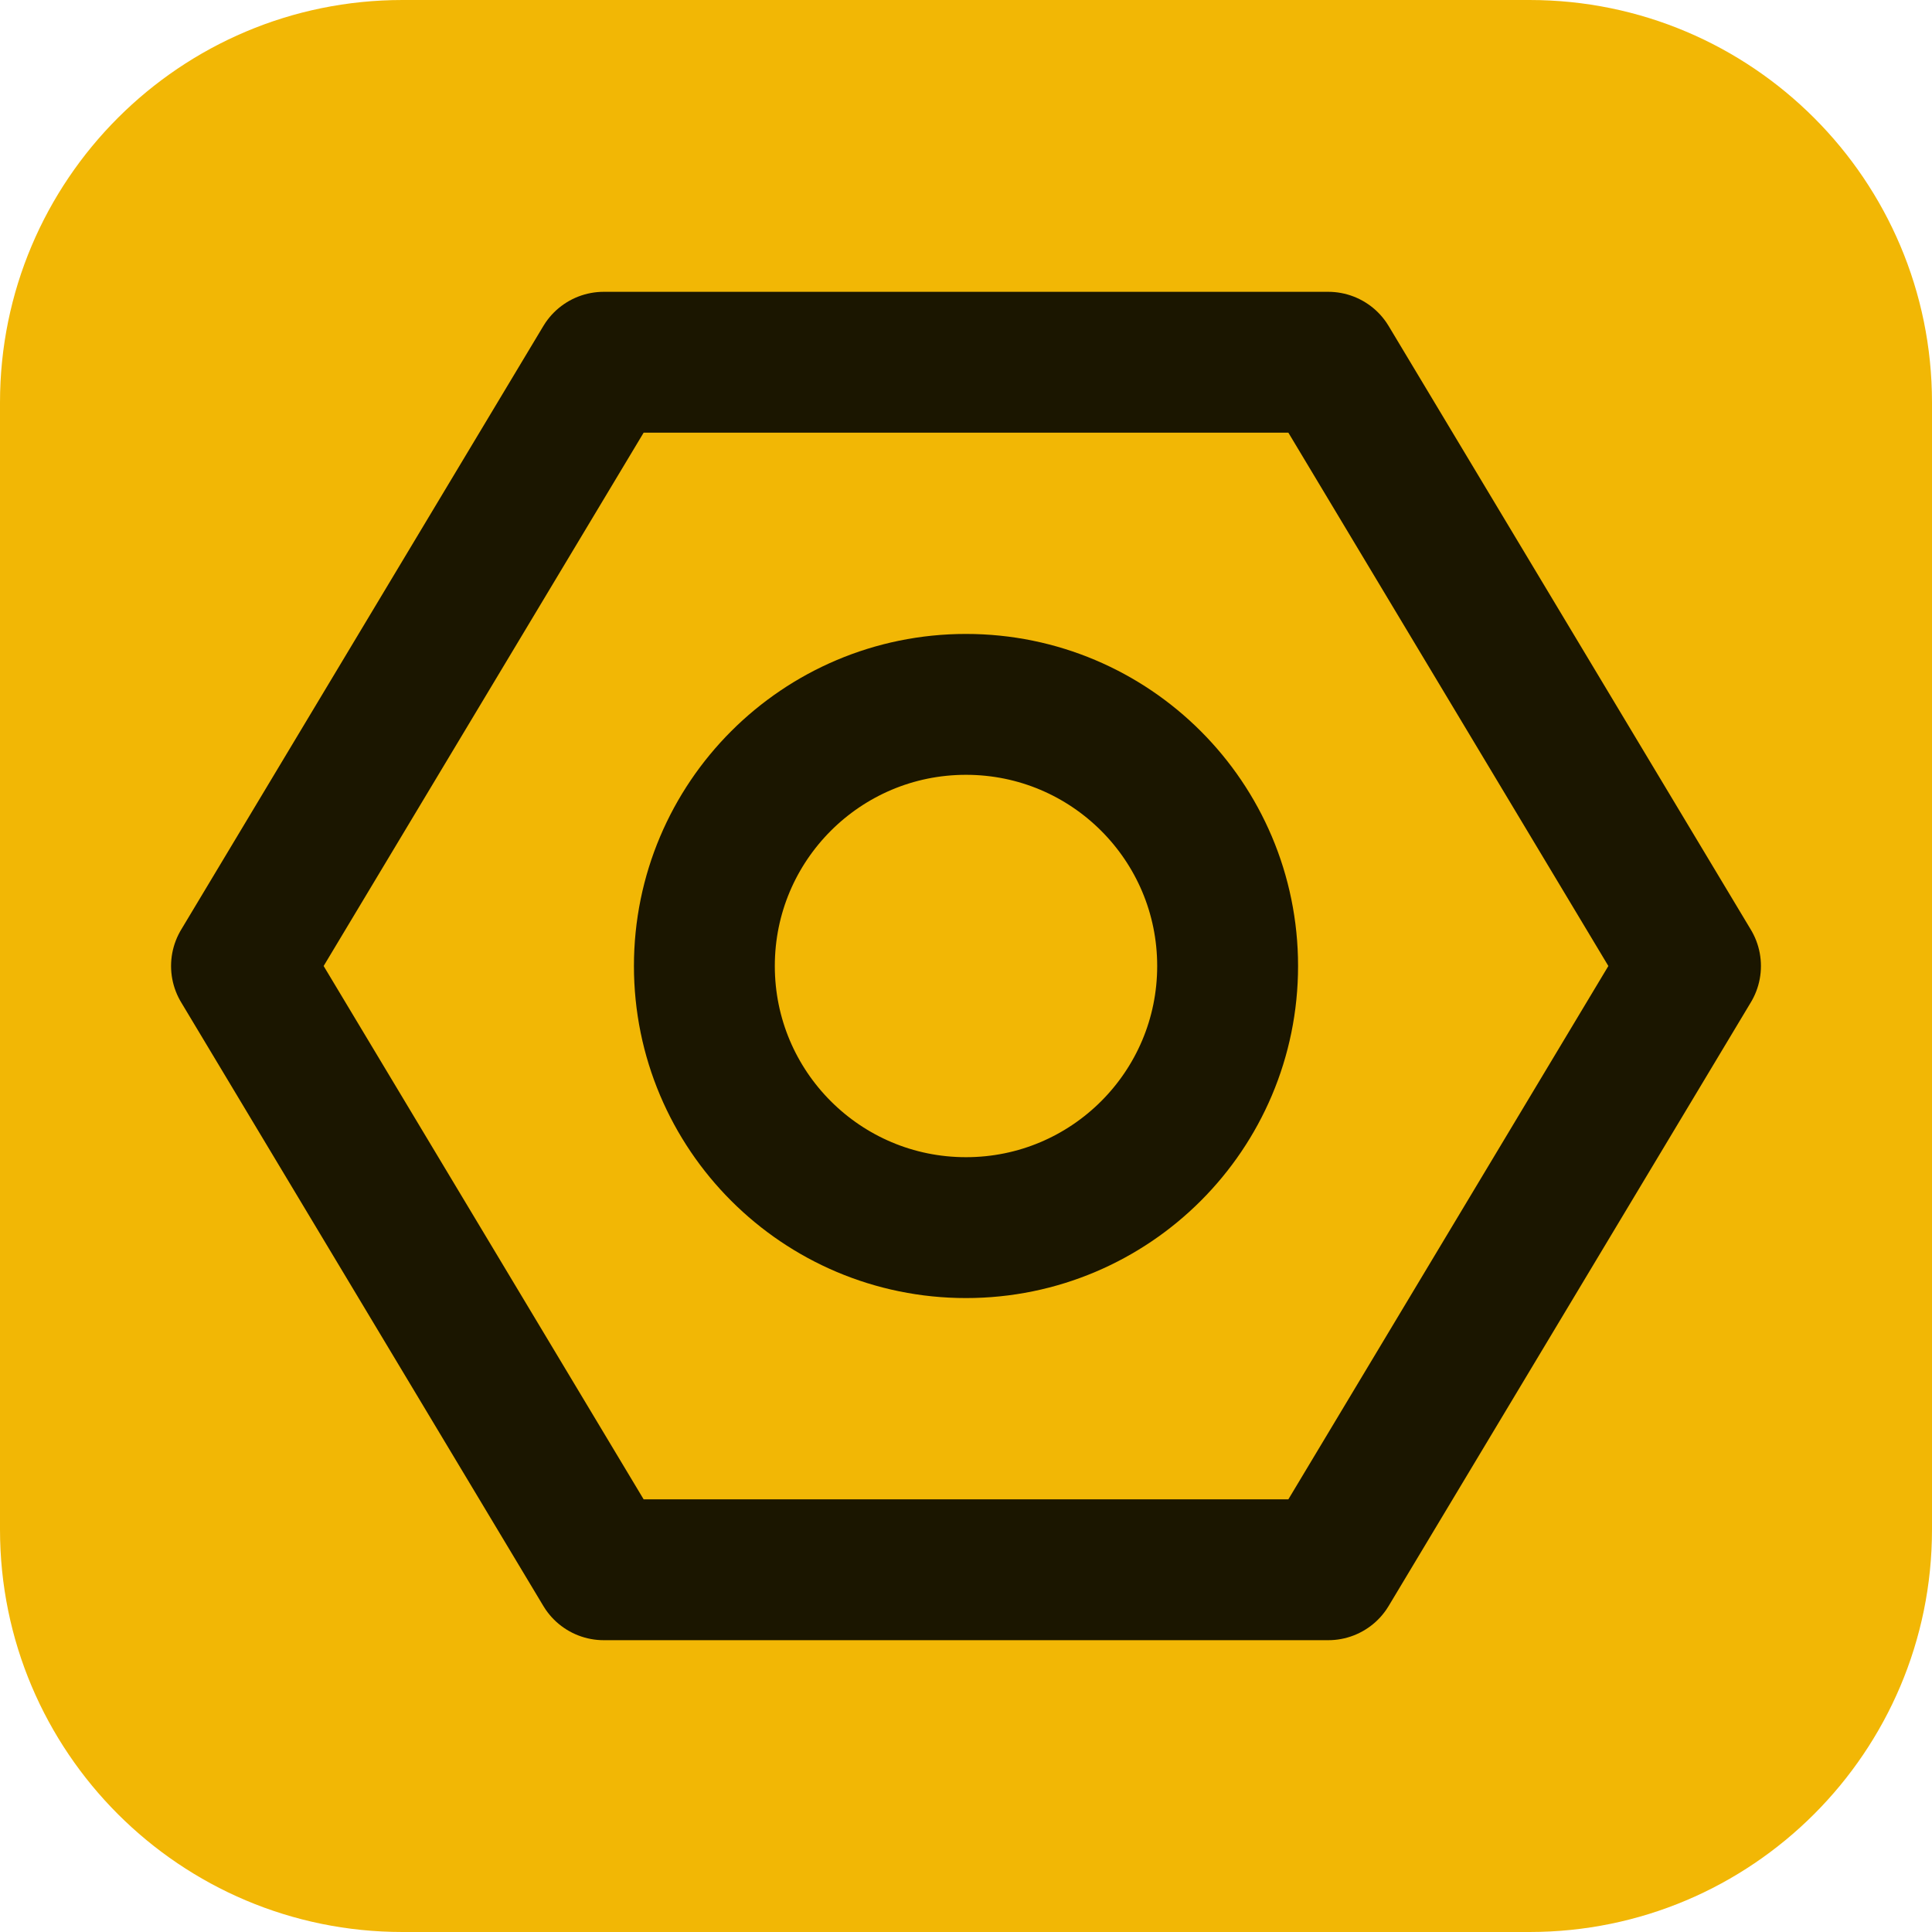
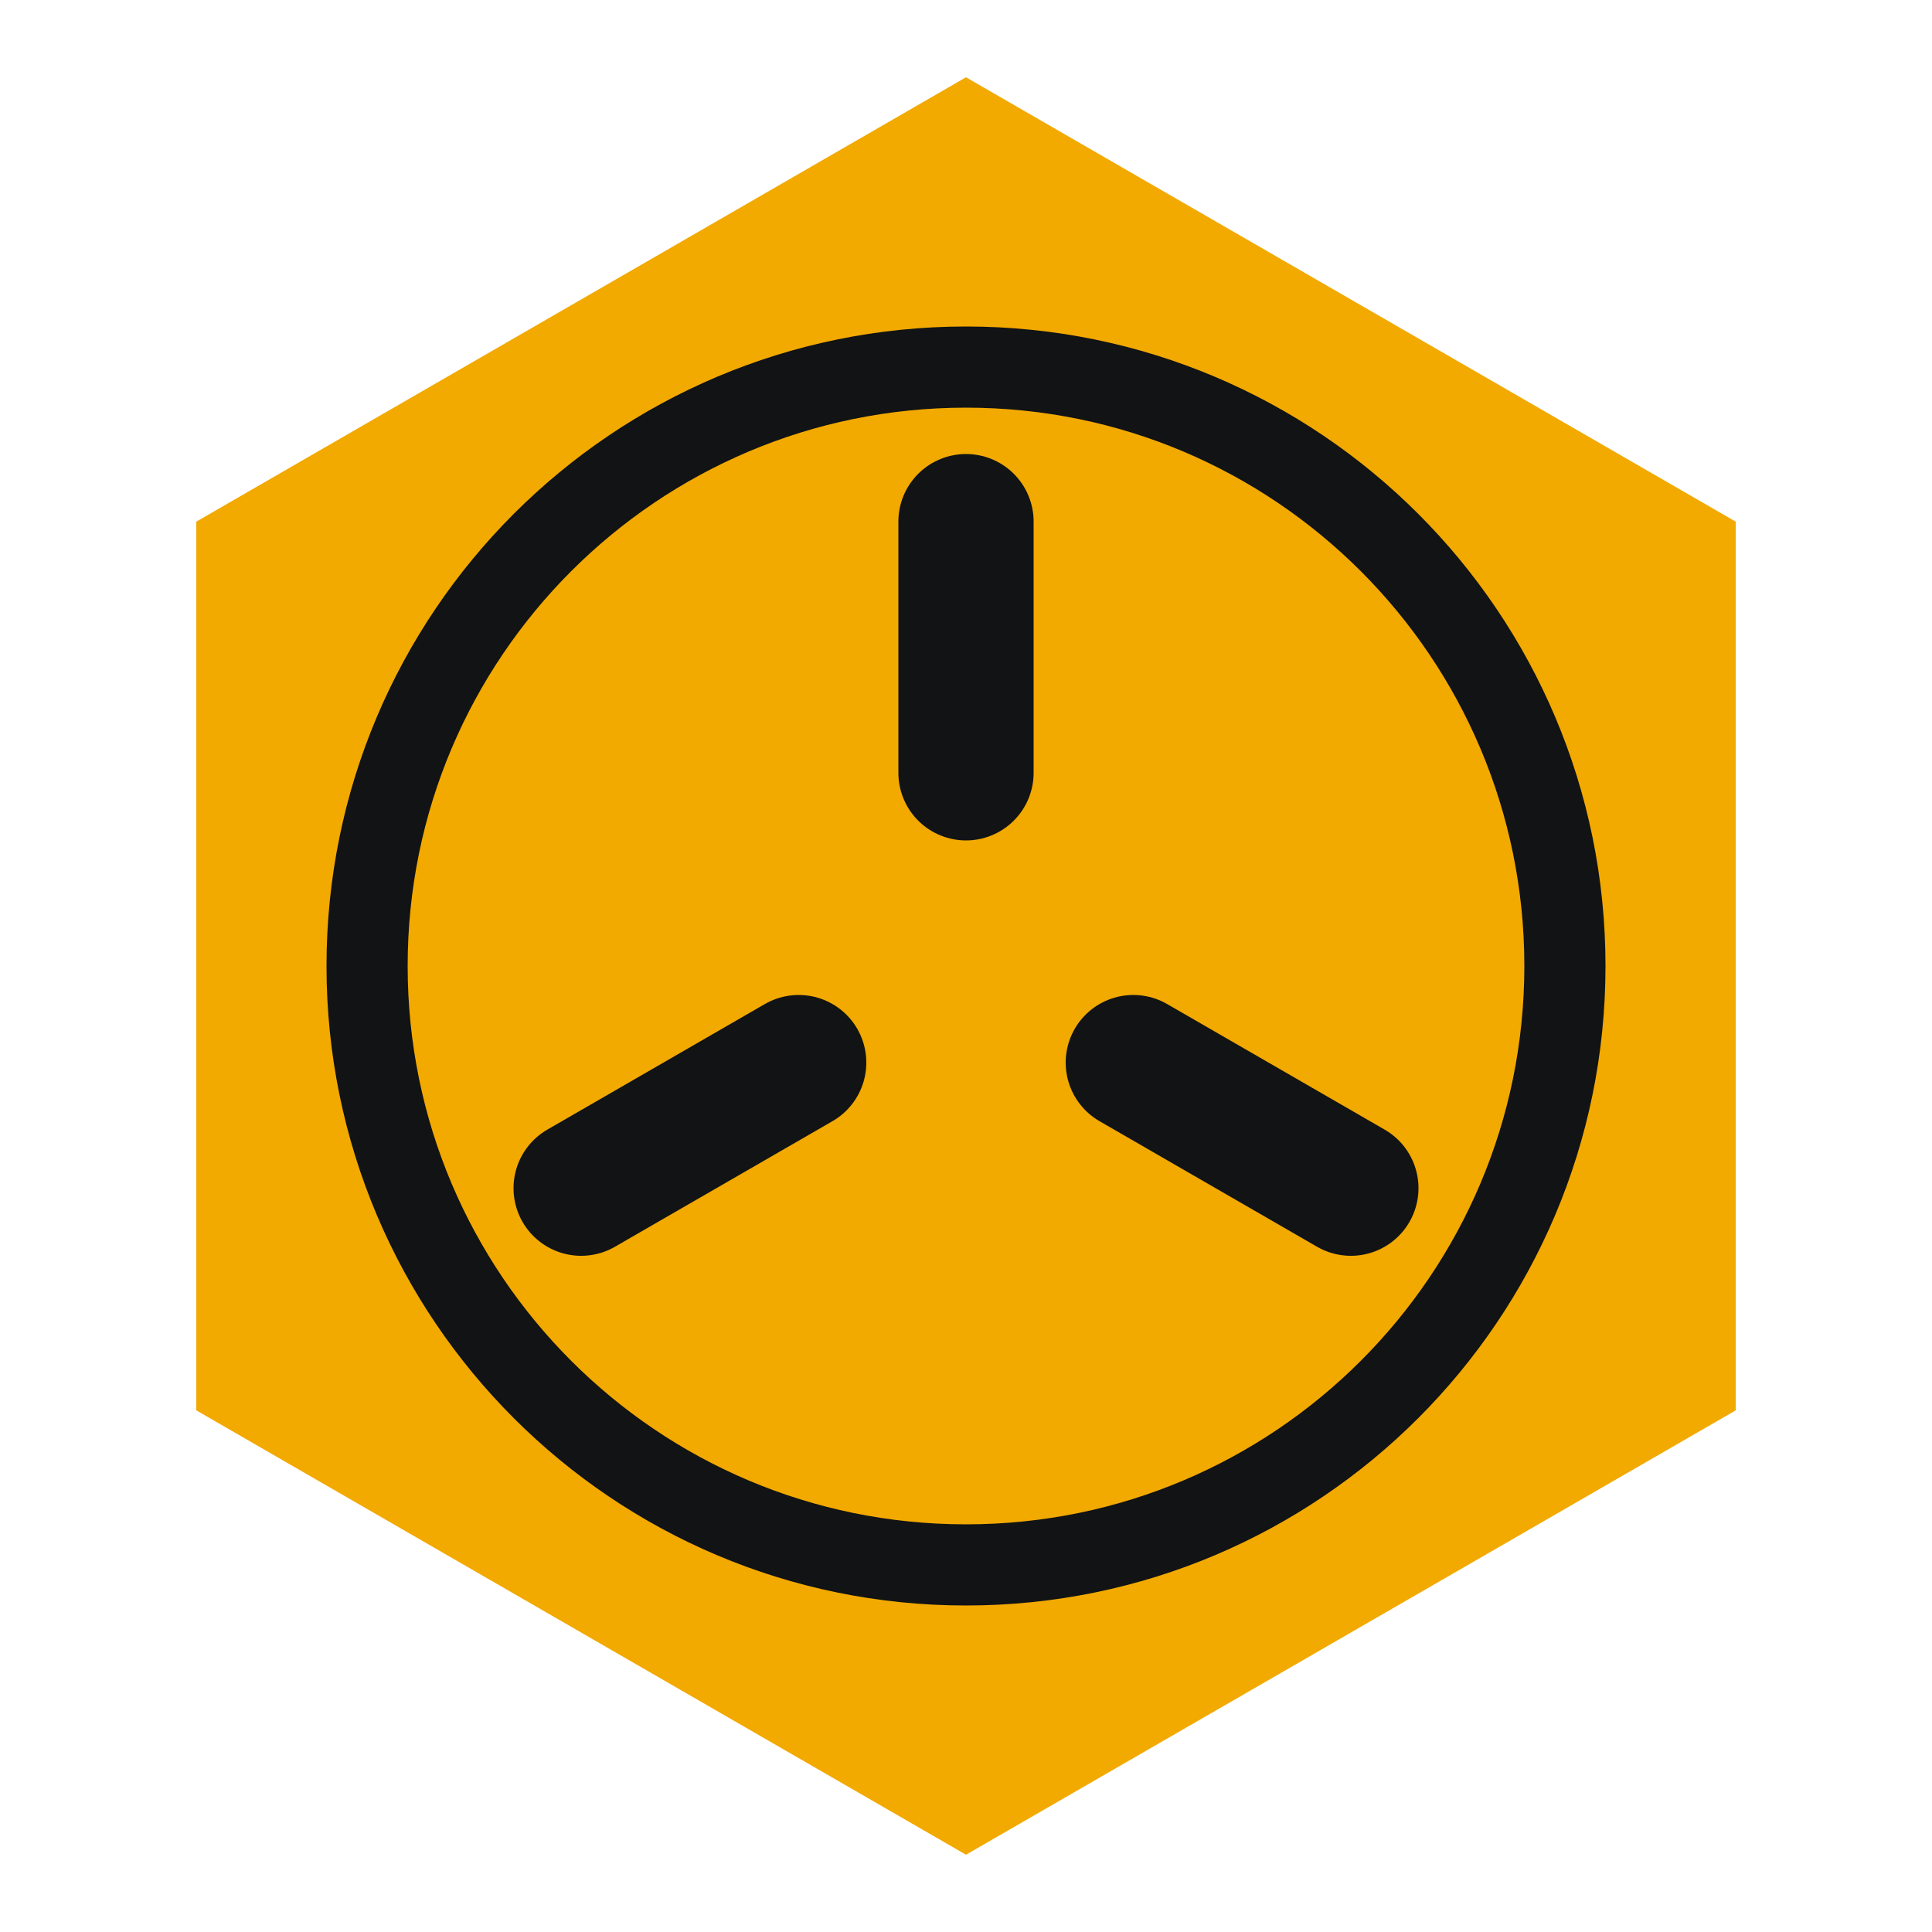
- <svg xmlns="http://www.w3.org/2000/svg" viewBox="0 0 48 48">
-   <rect width="48" height="48" rx="10" fill="#f2b705" />
-   <path d="M15 9h18l9 15-9 15H15L6 24z" fill="none" stroke="#1b1600" stroke-width="3.5" stroke-linejoin="round" />
-   <circle cx="24" cy="24" r="6.5" fill="none" stroke="#1b1600" stroke-width="3.5" />
+ <svg xmlns="http://www.w3.org/2000/svg" viewBox="0 0 100 100" role="img" aria-label="Advance Hardware">
+   <polygon points="50.00,4.00 89.84,27.00 89.84,73.00 50.00,96.00 10.16,73.00 10.16,27.00" fill="#F2A900" />
+   <circle cx="50" cy="50" r="31.00" fill="none" stroke="#111315" stroke-width="4.20" />
+   <g stroke="#111315" stroke-width="7.00" stroke-linecap="round">
+     <line x1="50.00" y1="40.00" x2="50.00" y2="27.00" />
+     <line x1="58.66" y1="55.00" x2="69.92" y2="61.50" />
+     <line x1="41.34" y1="55.00" x2="30.08" y2="61.50" />
+   </g>
</svg>
